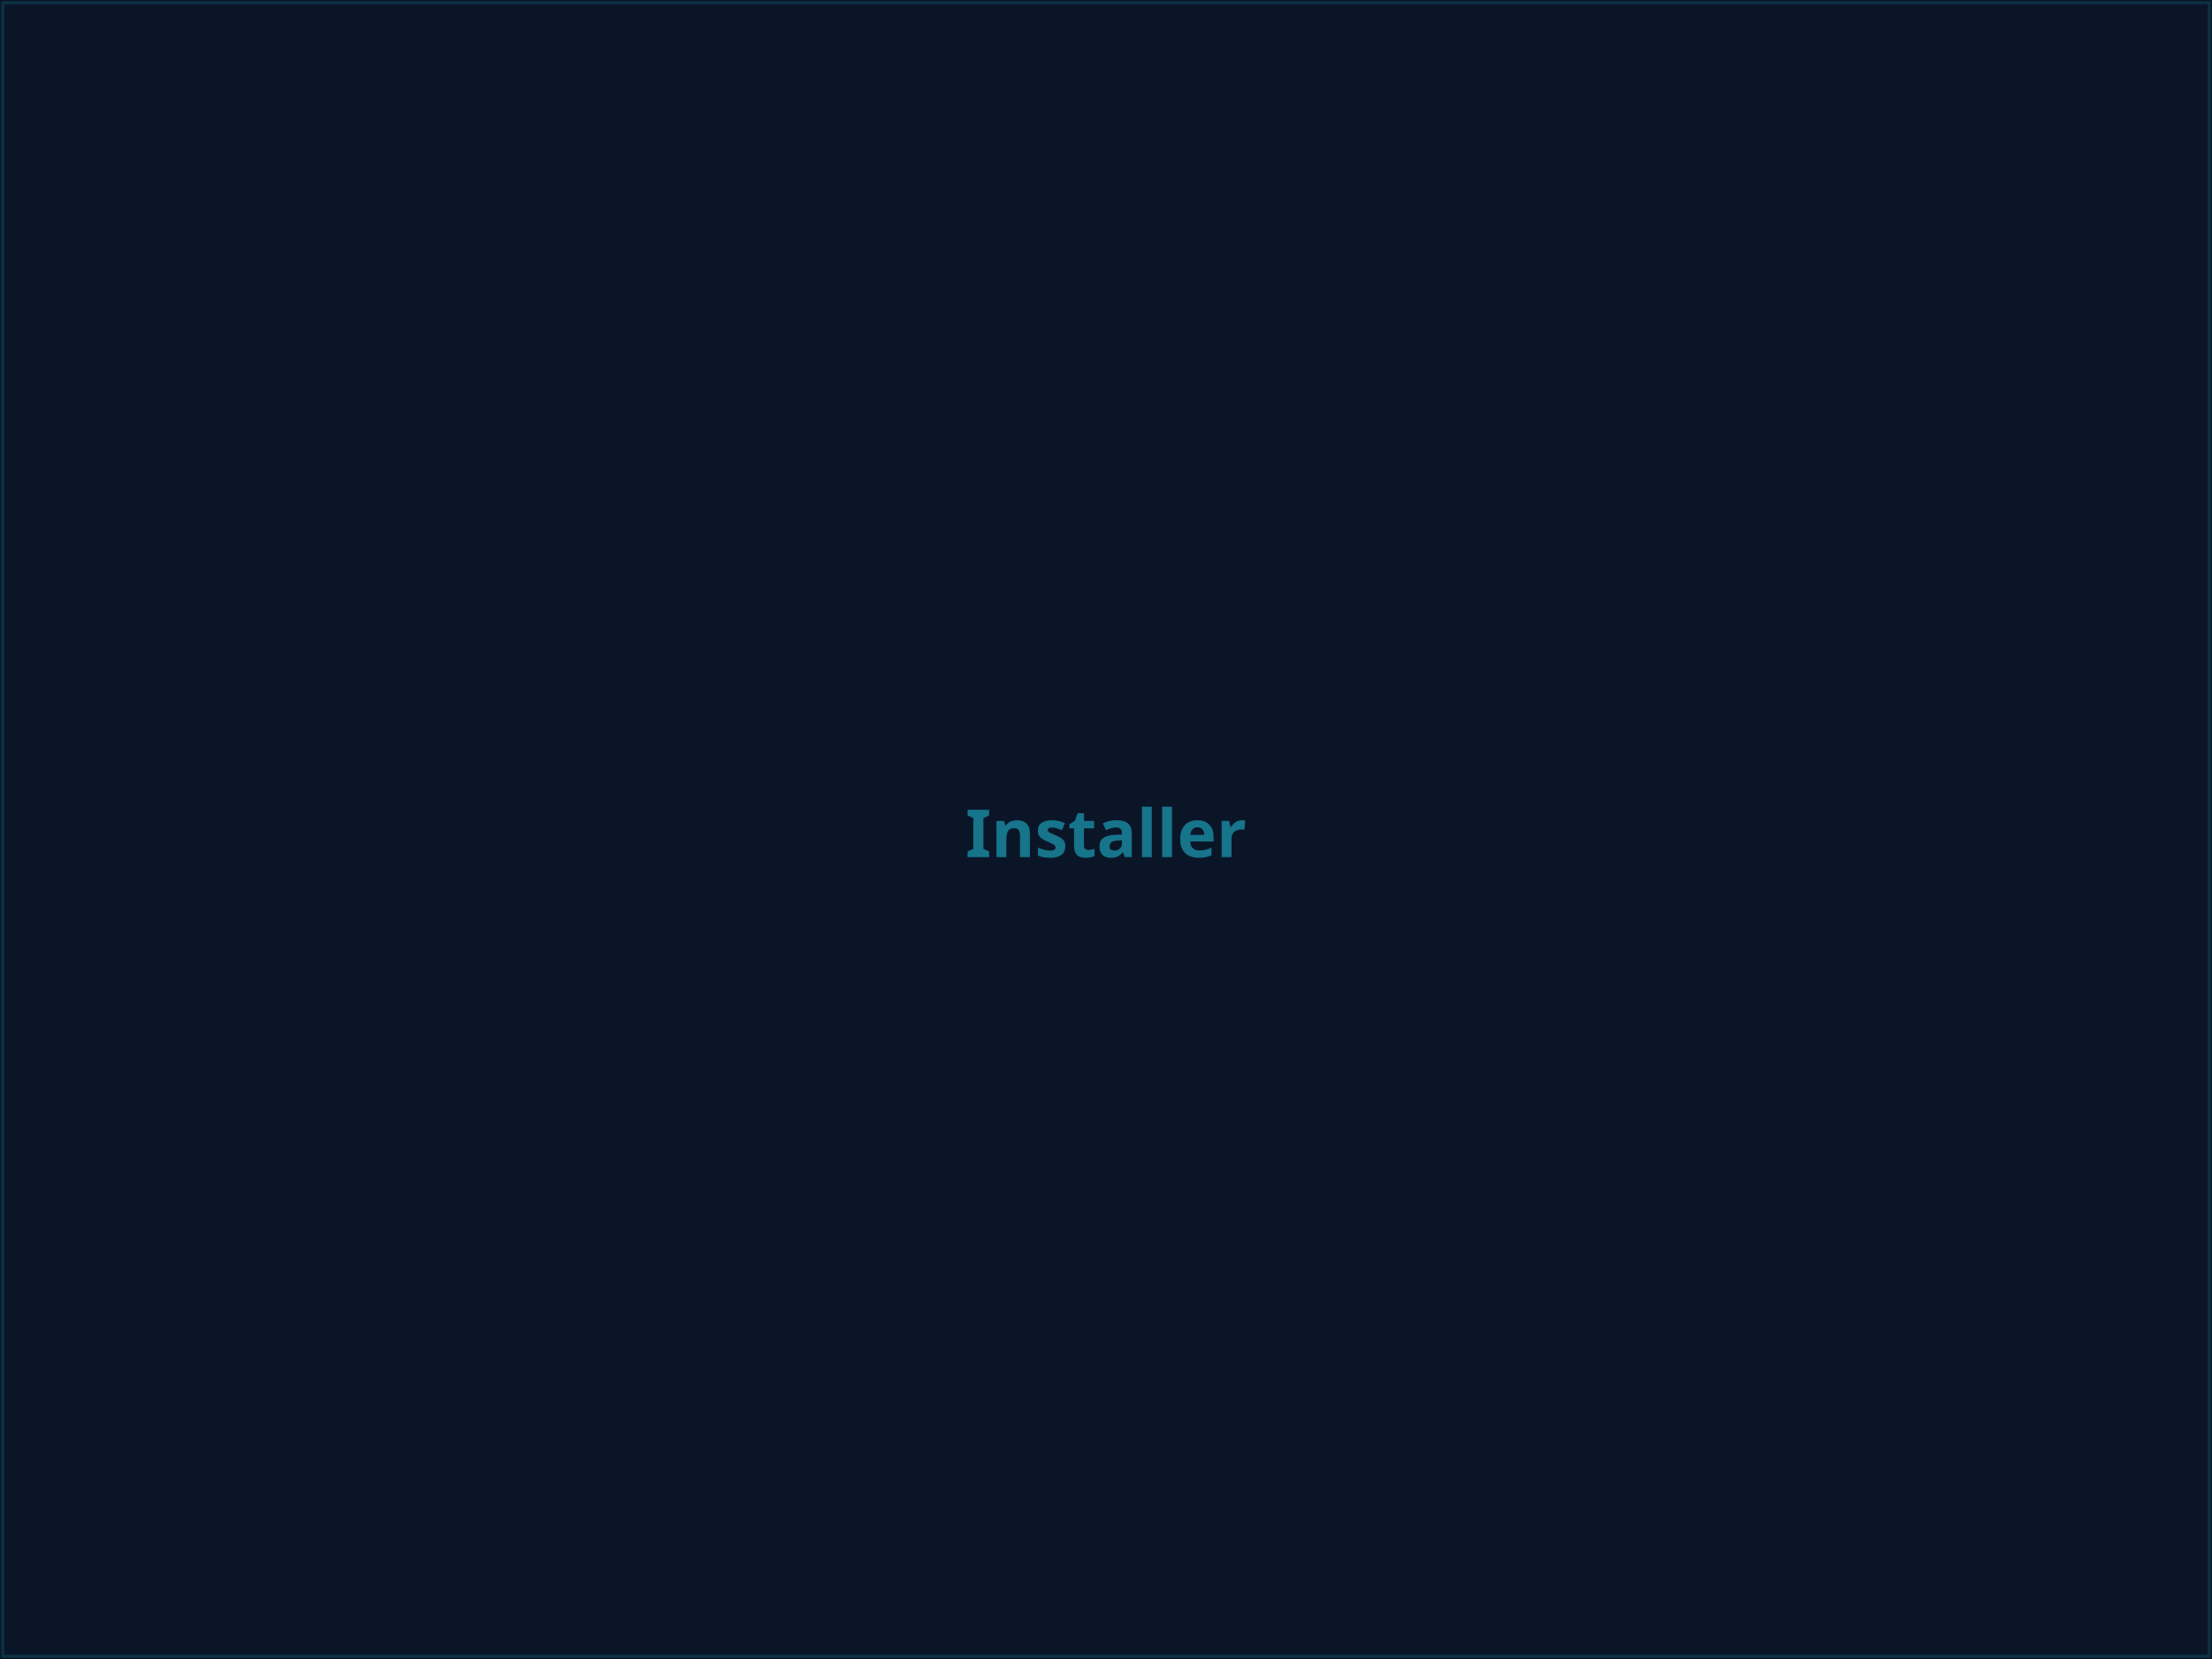
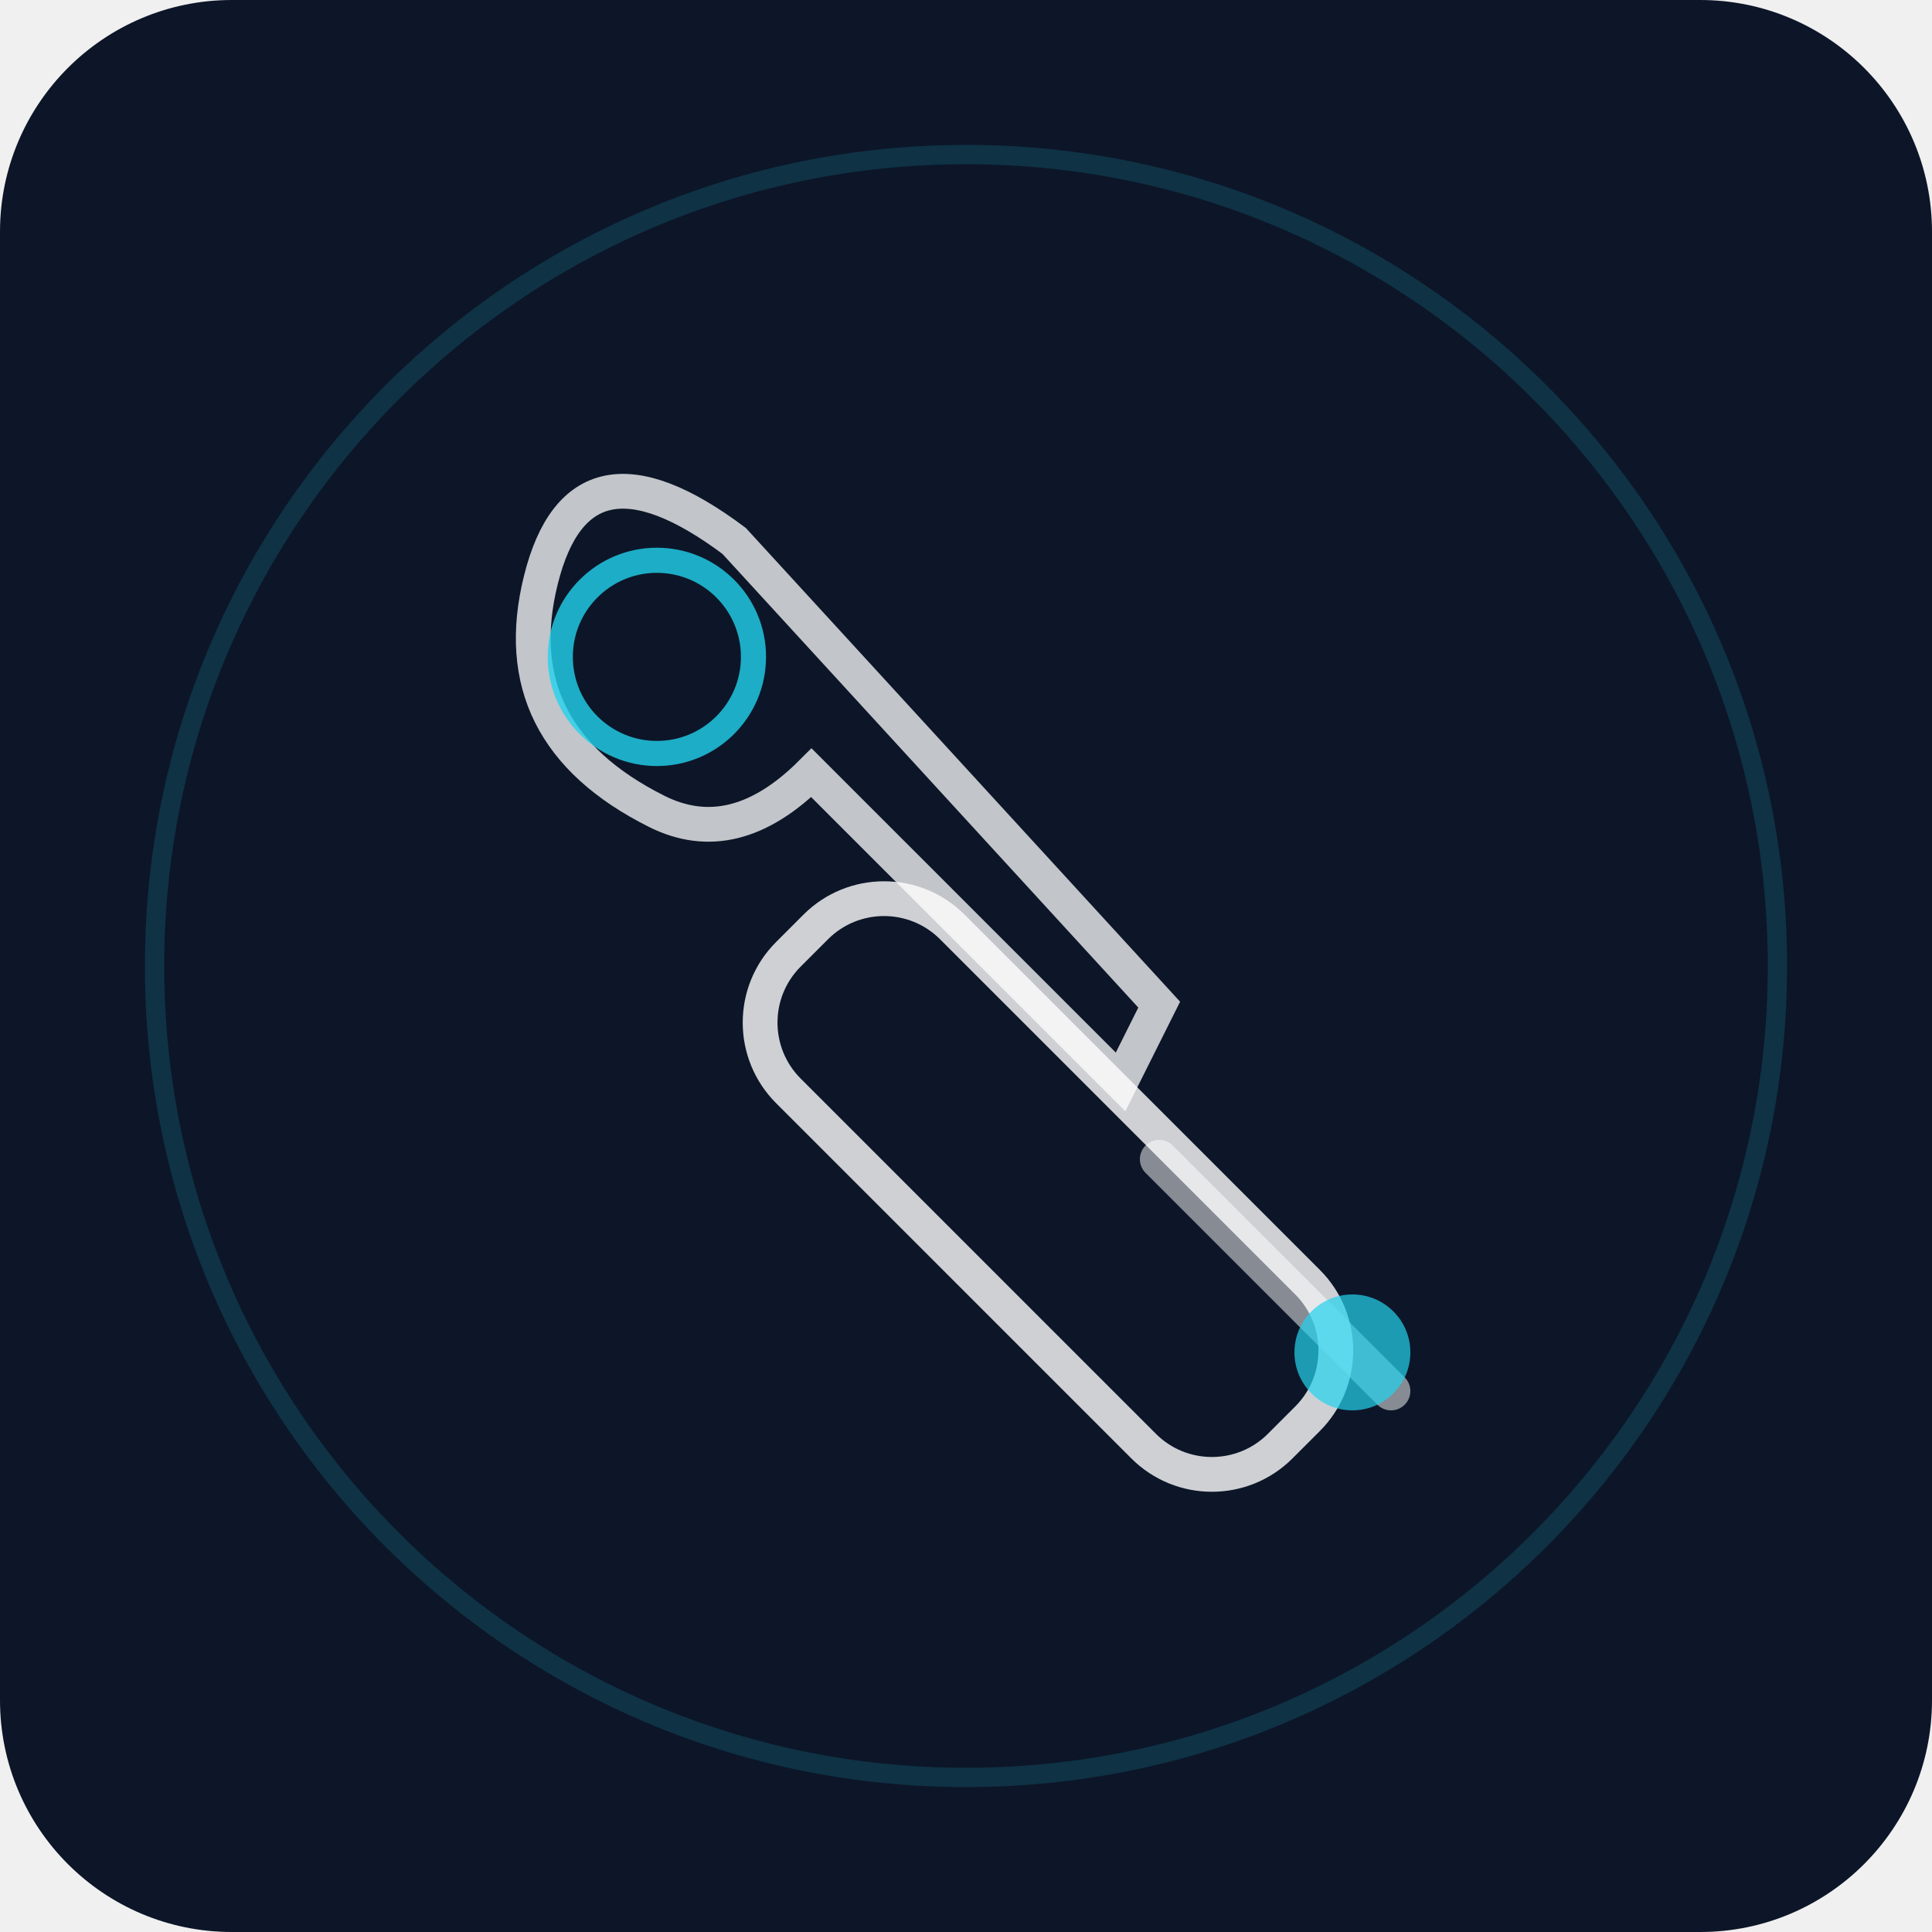
- <svg xmlns="http://www.w3.org/2000/svg" viewBox="0 0 800 600" role="img" aria-label="Installer">
-   <rect width="800" height="600" fill="#0a1628" />
-   <rect x="1" y="1" width="798" height="598" fill="none" stroke="rgba(34,211,238,0.15)" stroke-width="1" />
-   <text x="400" y="310" text-anchor="middle" font-family="system-ui,sans-serif" font-size="24" font-weight="600" fill="rgba(34,211,238,0.5)">Installer</text>
+ <svg xmlns="http://www.w3.org/2000/svg" viewBox="0 0 100 100" role="img" aria-label="Installer Partner Icon">
+   <rect width="100" height="100" rx="12" fill="#0c1628" />
+   <circle cx="50" cy="50" r="42" fill="none" stroke="rgba(34,211,238,0.15)" stroke-width="1" />
+   <rect x="46" y="46" width="12" height="36" rx="5" fill="none" stroke="white" stroke-width="1.8" opacity="0.8" transform="rotate(-45 50 60)" />
+   <path d="M38,28 Q30,22 28,30 Q26,38 34,42 Q38,44 42,40 L58,56 L60,52z" fill="none" stroke="white" stroke-width="1.8" opacity="0.75" />
+   <circle cx="34" cy="34" r="5" fill="none" stroke="#22d3ee" stroke-width="1.3" opacity="0.8" />
+   <line x1="60" y1="60" x2="72" y2="72" stroke="white" stroke-width="2" opacity="0.5" stroke-linecap="round" />
+   <circle cx="70" cy="70" r="3" fill="#22d3ee" opacity="0.7" />
</svg>
